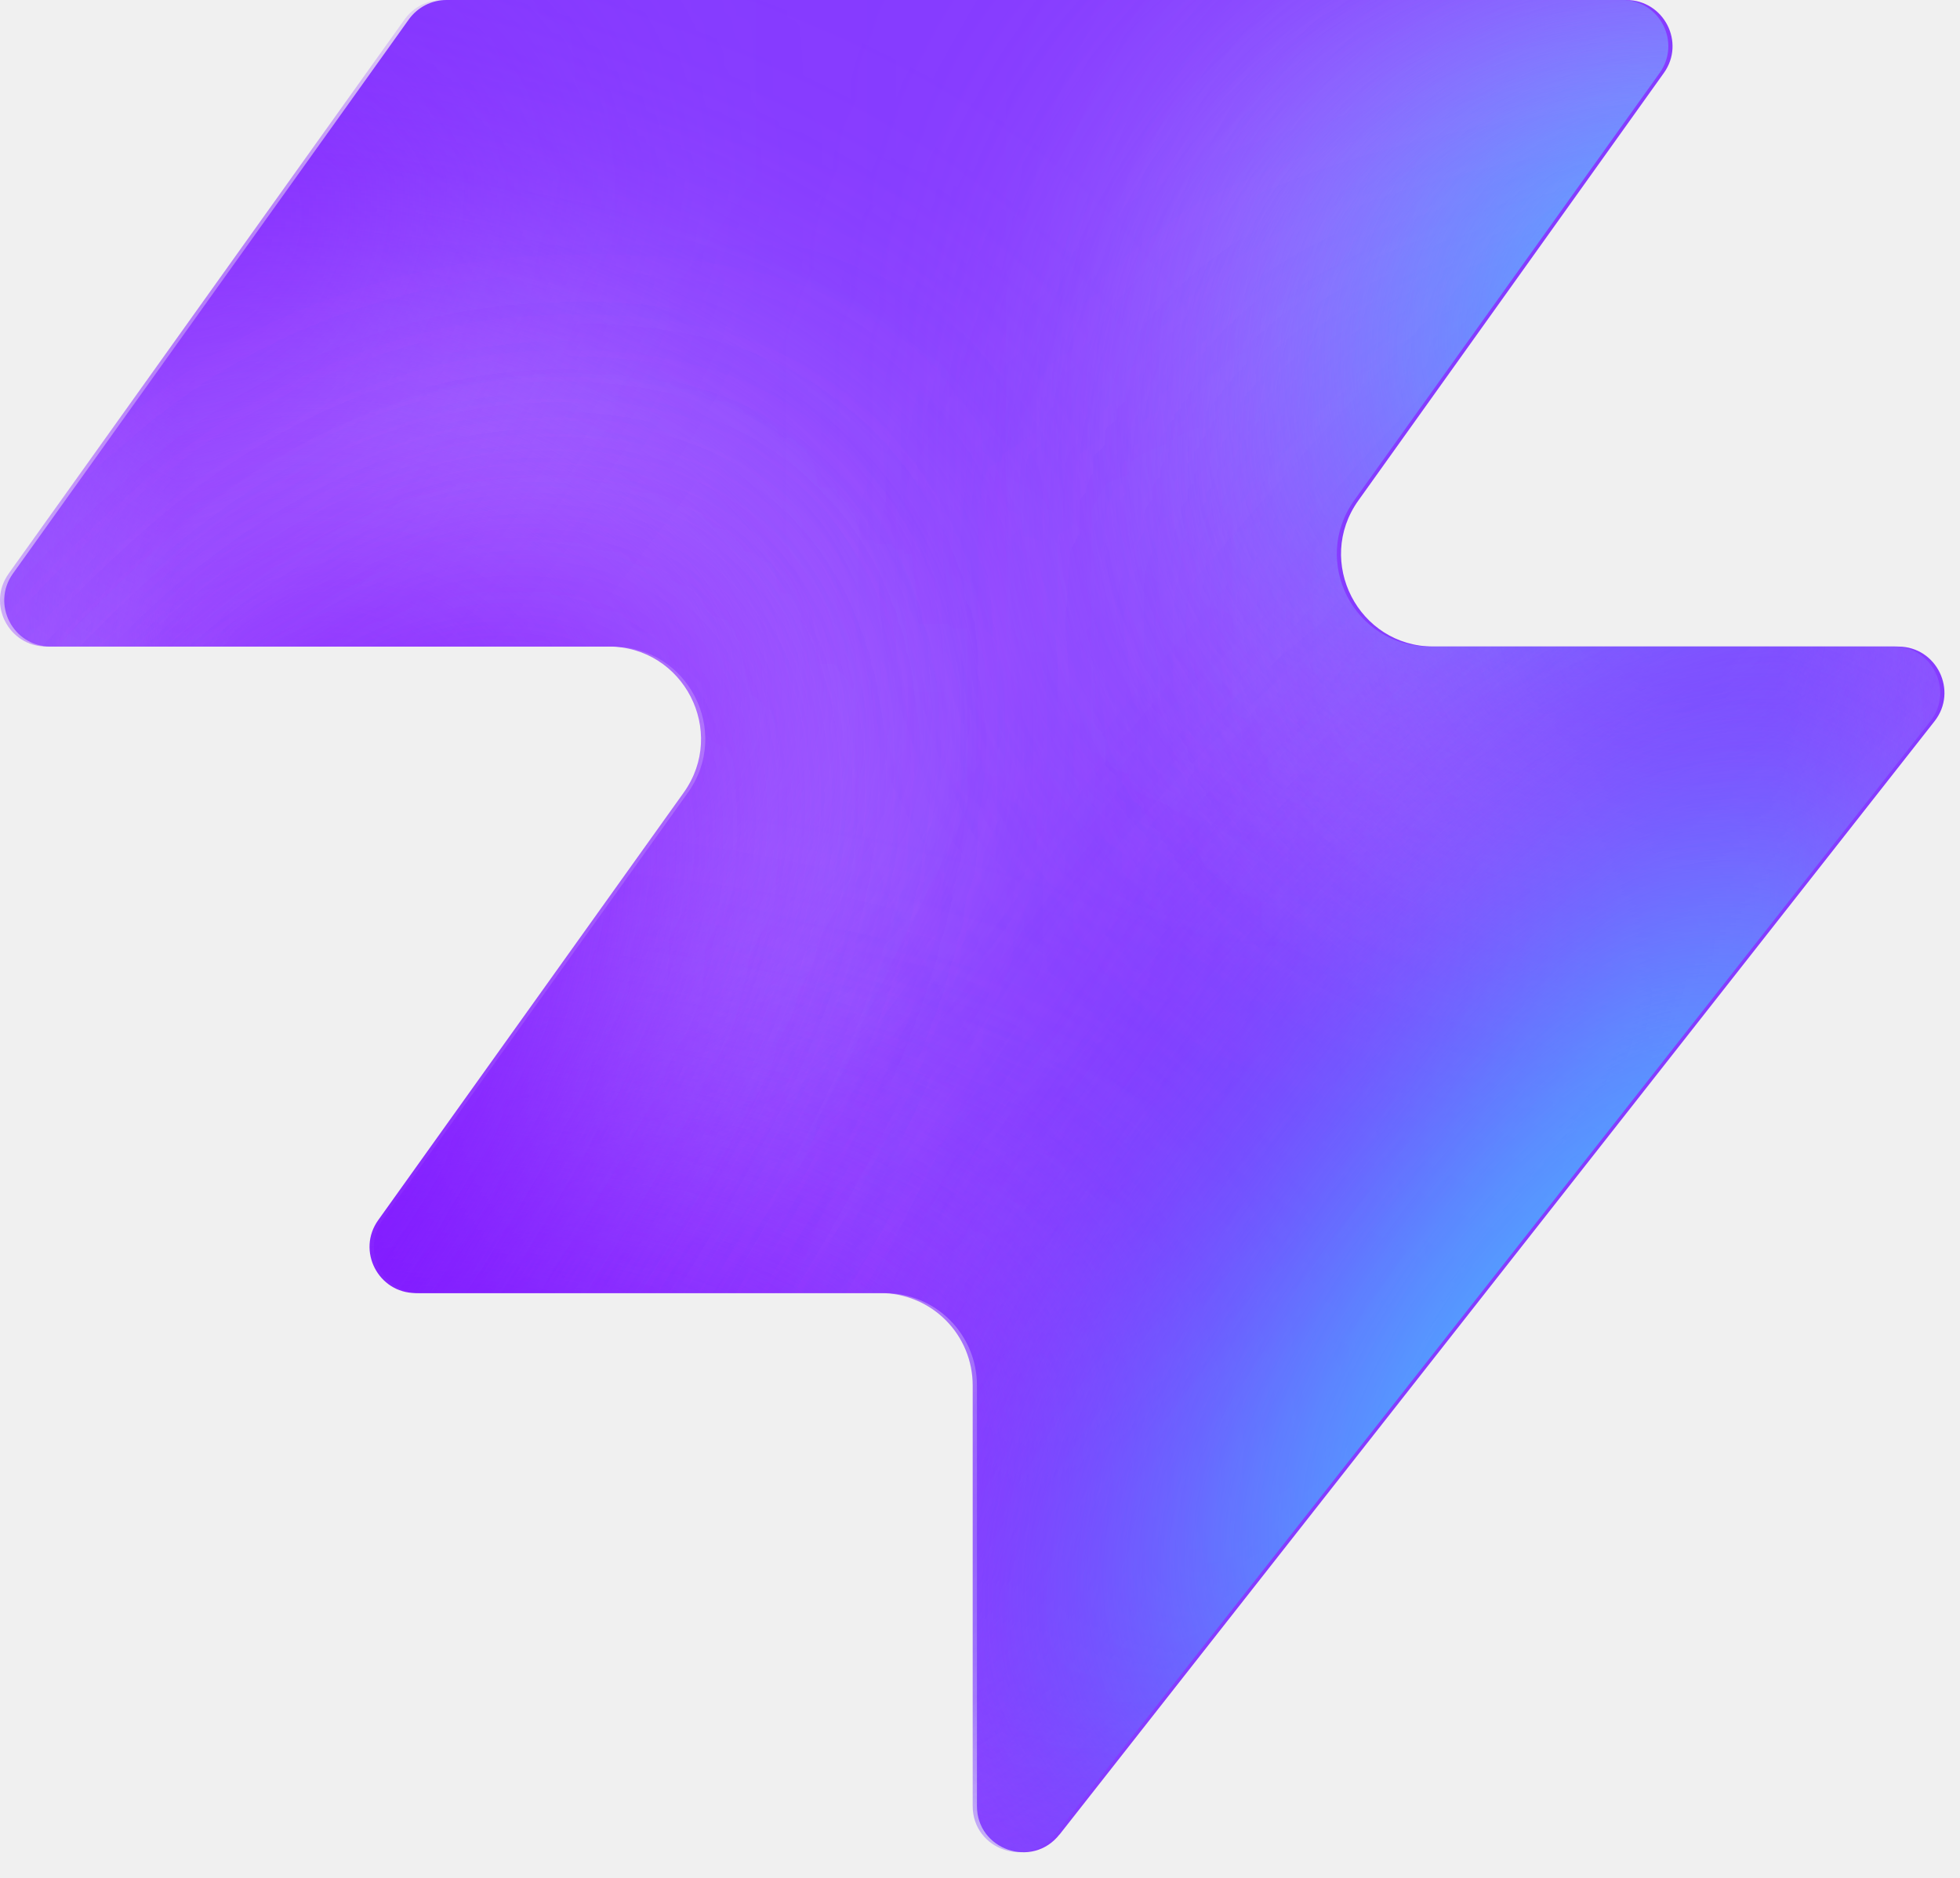
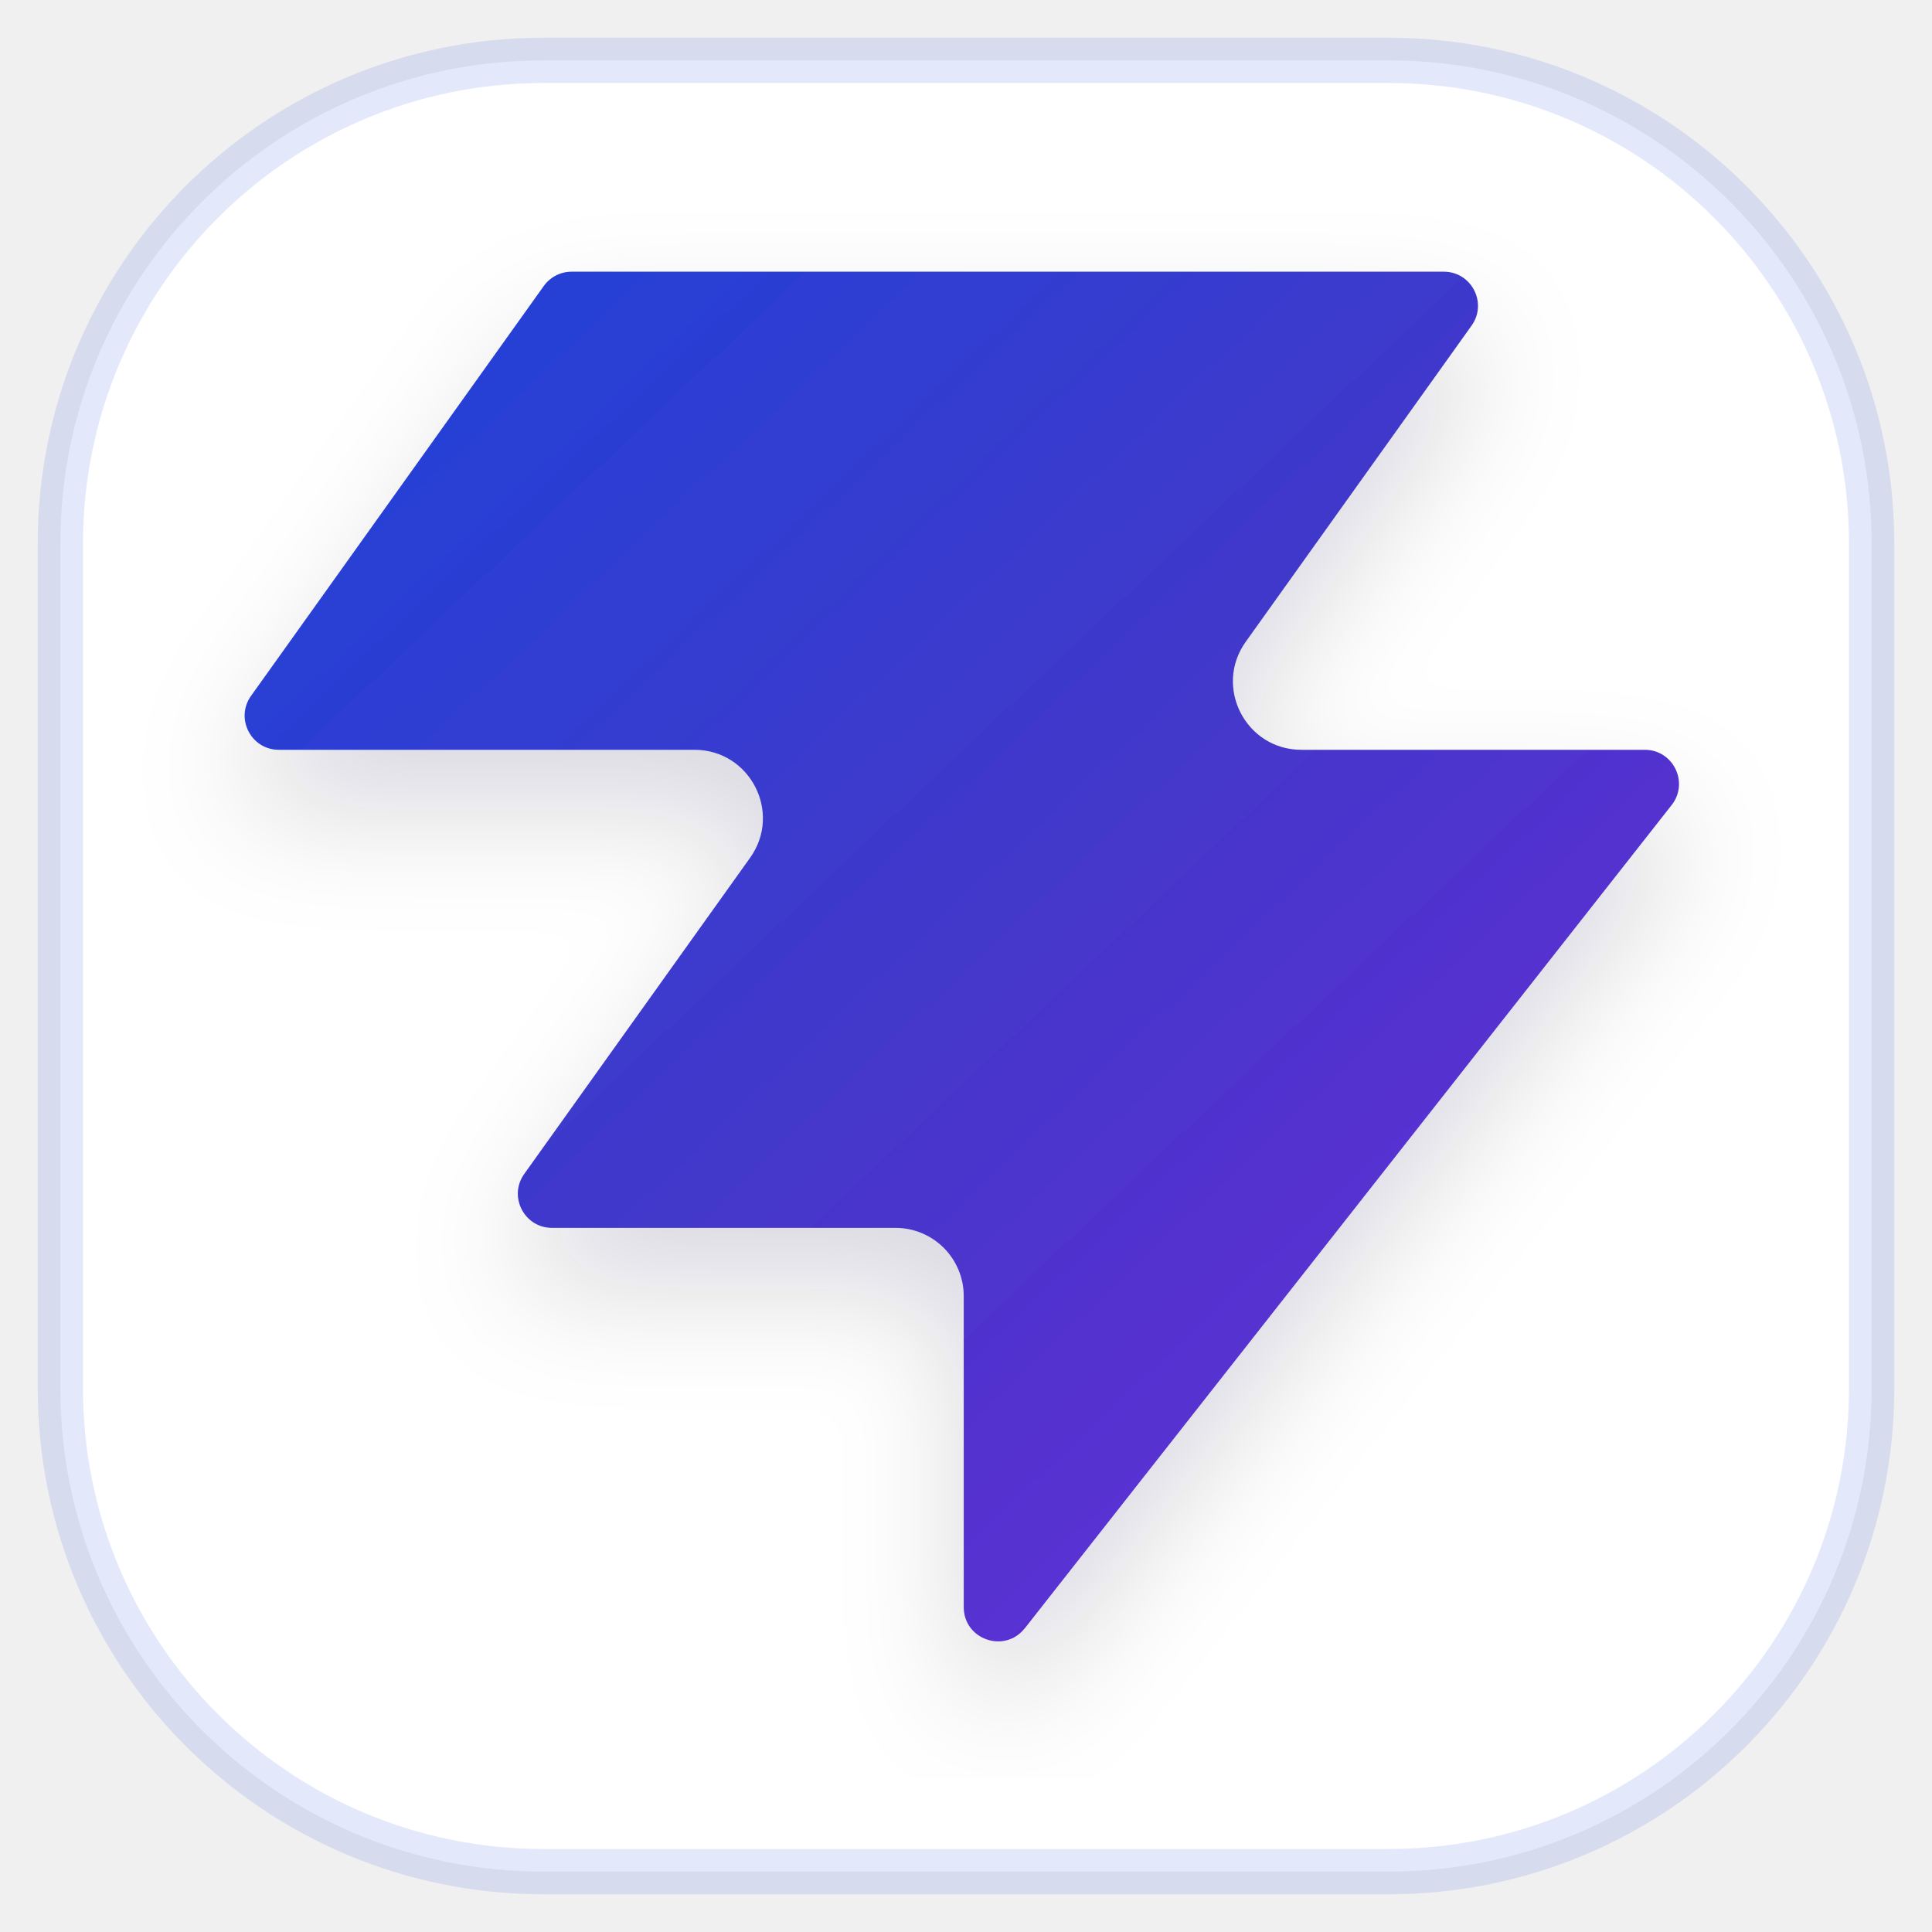
- <svg xmlns="http://www.w3.org/2000/svg" width="48" height="46" fill="none" viewBox="0 0 48 46">
-   <path fill="#863bff" d="M25.946 44.938c-.664.845-2.021.375-2.021-.698V33.937a2.26 2.26 0 0 0-2.262-2.262H10.287c-.92 0-1.456-1.04-.92-1.788l7.48-10.471c1.07-1.497 0-3.578-1.842-3.578H1.237c-.92 0-1.456-1.04-.92-1.788L10.013.474c.214-.297.556-.474.92-.474h28.894c.92 0 1.456 1.04.92 1.788l-7.48 10.471c-1.07 1.498 0 3.579 1.842 3.579h11.377c.943 0 1.473 1.088.89 1.83L25.947 44.94z" style="fill:#863bff;fill:color(display-p3 .525 .23 1);fill-opacity:1" />
-   <mask id="a" width="48" height="46" x="0" y="0" maskUnits="userSpaceOnUse" style="mask-type:alpha">
-     <path fill="#000" d="M25.842 44.938c-.664.844-2.021.375-2.021-.698V33.937a2.26 2.26 0 0 0-2.262-2.262H10.183c-.92 0-1.456-1.04-.92-1.788l7.48-10.471c1.07-1.498 0-3.579-1.842-3.579H1.133c-.92 0-1.456-1.04-.92-1.787L9.91.473c.214-.297.556-.474.92-.474h28.894c.92 0 1.456 1.04.92 1.788l-7.48 10.471c-1.07 1.498 0 3.578 1.842 3.578h11.377c.943 0 1.473 1.088.89 1.832L25.843 44.94z" style="fill:#000;fill-opacity:1" />
-   </mask>
-   <g mask="url(#a)">
-     <g filter="url(#b)">
-       <ellipse cx="5.508" cy="14.704" fill="#ede6ff" rx="5.508" ry="14.704" style="fill:#ede6ff;fill:color(display-p3 .927 .903 1);fill-opacity:1" transform="matrix(.00324 1 1 -.00324 -4.47 31.516)" />
-     </g>
-     <g filter="url(#c)">
-       <ellipse cx="10.399" cy="29.851" fill="#ede6ff" rx="10.399" ry="29.851" style="fill:#ede6ff;fill:color(display-p3 .927 .903 1);fill-opacity:1" transform="matrix(.00324 1 1 -.00324 -39.328 7.883)" />
-     </g>
-     <g filter="url(#d)">
-       <ellipse cx="5.508" cy="30.487" fill="#7e14ff" rx="5.508" ry="30.487" style="fill:#7e14ff;fill:color(display-p3 .492 .077 1);fill-opacity:1" transform="rotate(89.814 -25.913 -14.639)scale(1 -1)" />
-     </g>
-     <g filter="url(#e)">
-       <ellipse cx="5.508" cy="30.599" fill="#7e14ff" rx="5.508" ry="30.599" style="fill:#7e14ff;fill:color(display-p3 .492 .077 1);fill-opacity:1" transform="rotate(89.814 -32.644 -3.334)scale(1 -1)" />
-     </g>
-     <g filter="url(#f)">
-       <ellipse cx="5.508" cy="30.599" fill="#7e14ff" rx="5.508" ry="30.599" style="fill:#7e14ff;fill:color(display-p3 .492 .077 1);fill-opacity:1" transform="matrix(.00324 1 1 -.00324 -34.34 30.47)" />
-     </g>
-     <g filter="url(#g)">
-       <ellipse cx="14.072" cy="22.078" fill="#ede6ff" rx="14.072" ry="22.078" style="fill:#ede6ff;fill:color(display-p3 .927 .903 1);fill-opacity:1" transform="rotate(93.35 24.506 48.493)scale(-1 1)" />
-     </g>
-     <g filter="url(#h)">
-       <ellipse cx="3.47" cy="21.501" fill="#7e14ff" rx="3.47" ry="21.501" style="fill:#7e14ff;fill:color(display-p3 .492 .077 1);fill-opacity:1" transform="rotate(89.009 28.708 47.59)scale(-1 1)" />
-     </g>
-     <g filter="url(#i)">
-       <ellipse cx="3.47" cy="21.501" fill="#7e14ff" rx="3.47" ry="21.501" style="fill:#7e14ff;fill:color(display-p3 .492 .077 1);fill-opacity:1" transform="rotate(89.009 28.708 47.59)scale(-1 1)" />
-     </g>
-     <g filter="url(#j)">
-       <ellipse cx=".387" cy="8.972" fill="#7e14ff" rx="4.407" ry="29.108" style="fill:#7e14ff;fill:color(display-p3 .492 .077 1);fill-opacity:1" transform="rotate(39.51 .387 8.972)" />
-     </g>
-     <g filter="url(#k)">
-       <ellipse cx="47.523" cy="-6.092" fill="#7e14ff" rx="4.407" ry="29.108" style="fill:#7e14ff;fill:color(display-p3 .492 .077 1);fill-opacity:1" transform="rotate(37.892 47.523 -6.092)" />
-     </g>
-     <g filter="url(#l)">
-       <ellipse cx="41.412" cy="6.333" fill="#47bfff" rx="5.971" ry="9.665" style="fill:#47bfff;fill:color(display-p3 .28 .748 1);fill-opacity:1" transform="rotate(37.892 41.412 6.333)" />
-     </g>
-     <g filter="url(#m)">
-       <ellipse cx="-1.879" cy="38.332" fill="#7e14ff" rx="4.407" ry="29.108" style="fill:#7e14ff;fill:color(display-p3 .492 .077 1);fill-opacity:1" transform="rotate(37.892 -1.88 38.332)" />
-     </g>
-     <g filter="url(#n)">
-       <ellipse cx="-1.879" cy="38.332" fill="#7e14ff" rx="4.407" ry="29.108" style="fill:#7e14ff;fill:color(display-p3 .492 .077 1);fill-opacity:1" transform="rotate(37.892 -1.88 38.332)" />
-     </g>
-     <g filter="url(#o)">
-       <ellipse cx="35.651" cy="29.907" fill="#7e14ff" rx="4.407" ry="29.108" style="fill:#7e14ff;fill:color(display-p3 .492 .077 1);fill-opacity:1" transform="rotate(37.892 35.651 29.907)" />
-     </g>
-     <g filter="url(#p)">
-       <ellipse cx="38.418" cy="32.4" fill="#47bfff" rx="5.971" ry="15.297" style="fill:#47bfff;fill:color(display-p3 .28 .748 1);fill-opacity:1" transform="rotate(37.892 38.418 32.4)" />
-     </g>
+ <svg xmlns="http://www.w3.org/2000/svg" width="64" height="64" viewBox="0 0 64 64" fill="none">
+   <defs>
+     <linearGradient id="favGradLight" x1="0%" y1="0%" x2="100%" y2="100%">
+       <stop offset="0%" stop-color="#1e42d9" />
+       <stop offset="50%" stop-color="#4338ca" />
+       <stop offset="100%" stop-color="#6d28d9" />
+     </linearGradient>
+     <linearGradient id="favGradDark" x1="0%" y1="0%" x2="100%" y2="100%">
+       <stop offset="0%" stop-color="#38bdf8" />
+       <stop offset="50%" stop-color="#818cf8" />
+       <stop offset="100%" stop-color="#c084fc" />
+     </linearGradient>
+     <filter id="shadowLight" x="-10%" y="-10%" width="120%" height="120%">
+       <feDropShadow dx="0" dy="2" stdDeviation="2" flood-color="#0f172a" flood-opacity="0.15" />
+     </filter>
+     <filter id="glowDark" x="-20%" y="-20%" width="140%" height="140%">
+       <feDropShadow dx="0" dy="0" stdDeviation="3" flood-color="#38bdf8" flood-opacity="0.4" />
+     </filter>
+     <style>
+       /* Default (Fallback / Light) */
+       .fav-bg {
+         fill: #ffffff;
+         rx: 16px;
+         stroke: rgba(30, 66, 217, 0.12);
+         stroke-width: 1.5px;
+       }
+       .fav-path {
+         fill: url(#favGradLight);
+         filter: url(#shadowLight);
+       }
+ 
+       /* Automatic Light Mode */
+       @media (prefers-color-scheme: light) {
+         .fav-bg {
+           fill: #ffffff;
+           rx: 16px;
+           stroke: rgba(30, 66, 217, 0.12);
+           stroke-width: 1.5px;
+         }
+         .fav-path {
+           fill: url(#favGradLight);
+           filter: url(#shadowLight);
+         }
+       }
+ 
+       /* Automatic Dark Mode */
+       @media (prefers-color-scheme: dark) {
+         .fav-bg {
+           fill: #090d16;
+           rx: 16px;
+           stroke: rgba(56, 189, 248, 0.25);
+           stroke-width: 1.5px;
+         }
+         .fav-path {
+           fill: url(#favGradDark);
+           filter: url(#glowDark);
+         }
+       }
+     </style>
+   </defs>
+   <rect width="60" height="60" x="2" y="2" class="fav-bg" />
+   <g transform="translate(8, 9)">
+     <path class="fav-path" d="M25.946 44.938c-.664.845-2.021.375-2.021-.698V33.937a2.26 2.26 0 0 0-2.262-2.262H10.287c-.92 0-1.456-1.04-.92-1.788l7.48-10.471c1.07-1.497 0-3.578-1.842-3.578H1.237c-.92 0-1.456-1.04-.92-1.788L10.013.474c.214-.297.556-.474.92-.474h28.894c.92 0 1.456 1.04.92 1.788l-7.48 10.471c-1.07 1.498 0 3.579 1.842 3.579h11.377c.943 0 1.473 1.088.89 1.83L25.947 44.94z" />
  </g>
-   <defs>
-     <filter id="b" width="60.045" height="41.654" x="-19.77" y="16.149" color-interpolation-filters="sRGB" filterUnits="userSpaceOnUse">
-       <feFlood flood-opacity="0" result="BackgroundImageFix" />
-       <feBlend in="SourceGraphic" in2="BackgroundImageFix" result="shape" />
-       <feGaussianBlur result="effect1_foregroundBlur_2002_17158" stdDeviation="7.659" />
-     </filter>
-     <filter id="c" width="90.34" height="51.437" x="-54.613" y="-7.533" color-interpolation-filters="sRGB" filterUnits="userSpaceOnUse">
-       <feFlood flood-opacity="0" result="BackgroundImageFix" />
-       <feBlend in="SourceGraphic" in2="BackgroundImageFix" result="shape" />
-       <feGaussianBlur result="effect1_foregroundBlur_2002_17158" stdDeviation="7.659" />
-     </filter>
-     <filter id="d" width="79.355" height="29.4" x="-49.64" y="2.03" color-interpolation-filters="sRGB" filterUnits="userSpaceOnUse">
-       <feFlood flood-opacity="0" result="BackgroundImageFix" />
-       <feBlend in="SourceGraphic" in2="BackgroundImageFix" result="shape" />
-       <feGaussianBlur result="effect1_foregroundBlur_2002_17158" stdDeviation="4.596" />
-     </filter>
-     <filter id="e" width="79.579" height="29.4" x="-45.045" y="20.029" color-interpolation-filters="sRGB" filterUnits="userSpaceOnUse">
-       <feFlood flood-opacity="0" result="BackgroundImageFix" />
-       <feBlend in="SourceGraphic" in2="BackgroundImageFix" result="shape" />
-       <feGaussianBlur result="effect1_foregroundBlur_2002_17158" stdDeviation="4.596" />
-     </filter>
-     <filter id="f" width="79.579" height="29.4" x="-43.513" y="21.178" color-interpolation-filters="sRGB" filterUnits="userSpaceOnUse">
-       <feFlood flood-opacity="0" result="BackgroundImageFix" />
-       <feBlend in="SourceGraphic" in2="BackgroundImageFix" result="shape" />
-       <feGaussianBlur result="effect1_foregroundBlur_2002_17158" stdDeviation="4.596" />
-     </filter>
-     <filter id="g" width="74.749" height="58.852" x="15.756" y="-17.901" color-interpolation-filters="sRGB" filterUnits="userSpaceOnUse">
-       <feFlood flood-opacity="0" result="BackgroundImageFix" />
-       <feBlend in="SourceGraphic" in2="BackgroundImageFix" result="shape" />
-       <feGaussianBlur result="effect1_foregroundBlur_2002_17158" stdDeviation="7.659" />
-     </filter>
-     <filter id="h" width="61.377" height="25.362" x="23.548" y="2.284" color-interpolation-filters="sRGB" filterUnits="userSpaceOnUse">
-       <feFlood flood-opacity="0" result="BackgroundImageFix" />
-       <feBlend in="SourceGraphic" in2="BackgroundImageFix" result="shape" />
-       <feGaussianBlur result="effect1_foregroundBlur_2002_17158" stdDeviation="4.596" />
-     </filter>
-     <filter id="i" width="61.377" height="25.362" x="23.548" y="2.284" color-interpolation-filters="sRGB" filterUnits="userSpaceOnUse">
-       <feFlood flood-opacity="0" result="BackgroundImageFix" />
-       <feBlend in="SourceGraphic" in2="BackgroundImageFix" result="shape" />
-       <feGaussianBlur result="effect1_foregroundBlur_2002_17158" stdDeviation="4.596" />
-     </filter>
-     <filter id="j" width="56.045" height="63.649" x="-27.636" y="-22.853" color-interpolation-filters="sRGB" filterUnits="userSpaceOnUse">
-       <feFlood flood-opacity="0" result="BackgroundImageFix" />
-       <feBlend in="SourceGraphic" in2="BackgroundImageFix" result="shape" />
-       <feGaussianBlur result="effect1_foregroundBlur_2002_17158" stdDeviation="4.596" />
-     </filter>
-     <filter id="k" width="54.814" height="64.646" x="20.116" y="-38.415" color-interpolation-filters="sRGB" filterUnits="userSpaceOnUse">
-       <feFlood flood-opacity="0" result="BackgroundImageFix" />
-       <feBlend in="SourceGraphic" in2="BackgroundImageFix" result="shape" />
-       <feGaussianBlur result="effect1_foregroundBlur_2002_17158" stdDeviation="4.596" />
-     </filter>
-     <filter id="l" width="33.541" height="35.313" x="24.641" y="-11.323" color-interpolation-filters="sRGB" filterUnits="userSpaceOnUse">
-       <feFlood flood-opacity="0" result="BackgroundImageFix" />
-       <feBlend in="SourceGraphic" in2="BackgroundImageFix" result="shape" />
-       <feGaussianBlur result="effect1_foregroundBlur_2002_17158" stdDeviation="4.596" />
-     </filter>
-     <filter id="m" width="54.814" height="64.646" x="-29.286" y="6.009" color-interpolation-filters="sRGB" filterUnits="userSpaceOnUse">
-       <feFlood flood-opacity="0" result="BackgroundImageFix" />
-       <feBlend in="SourceGraphic" in2="BackgroundImageFix" result="shape" />
-       <feGaussianBlur result="effect1_foregroundBlur_2002_17158" stdDeviation="4.596" />
-     </filter>
-     <filter id="n" width="54.814" height="64.646" x="-29.286" y="6.009" color-interpolation-filters="sRGB" filterUnits="userSpaceOnUse">
-       <feFlood flood-opacity="0" result="BackgroundImageFix" />
-       <feBlend in="SourceGraphic" in2="BackgroundImageFix" result="shape" />
-       <feGaussianBlur result="effect1_foregroundBlur_2002_17158" stdDeviation="4.596" />
-     </filter>
-     <filter id="o" width="54.814" height="64.646" x="8.244" y="-2.416" color-interpolation-filters="sRGB" filterUnits="userSpaceOnUse">
-       <feFlood flood-opacity="0" result="BackgroundImageFix" />
-       <feBlend in="SourceGraphic" in2="BackgroundImageFix" result="shape" />
-       <feGaussianBlur result="effect1_foregroundBlur_2002_17158" stdDeviation="4.596" />
-     </filter>
-     <filter id="p" width="39.409" height="43.623" x="18.713" y="10.588" color-interpolation-filters="sRGB" filterUnits="userSpaceOnUse">
-       <feFlood flood-opacity="0" result="BackgroundImageFix" />
-       <feBlend in="SourceGraphic" in2="BackgroundImageFix" result="shape" />
-       <feGaussianBlur result="effect1_foregroundBlur_2002_17158" stdDeviation="4.596" />
-     </filter>
-   </defs>
</svg>
